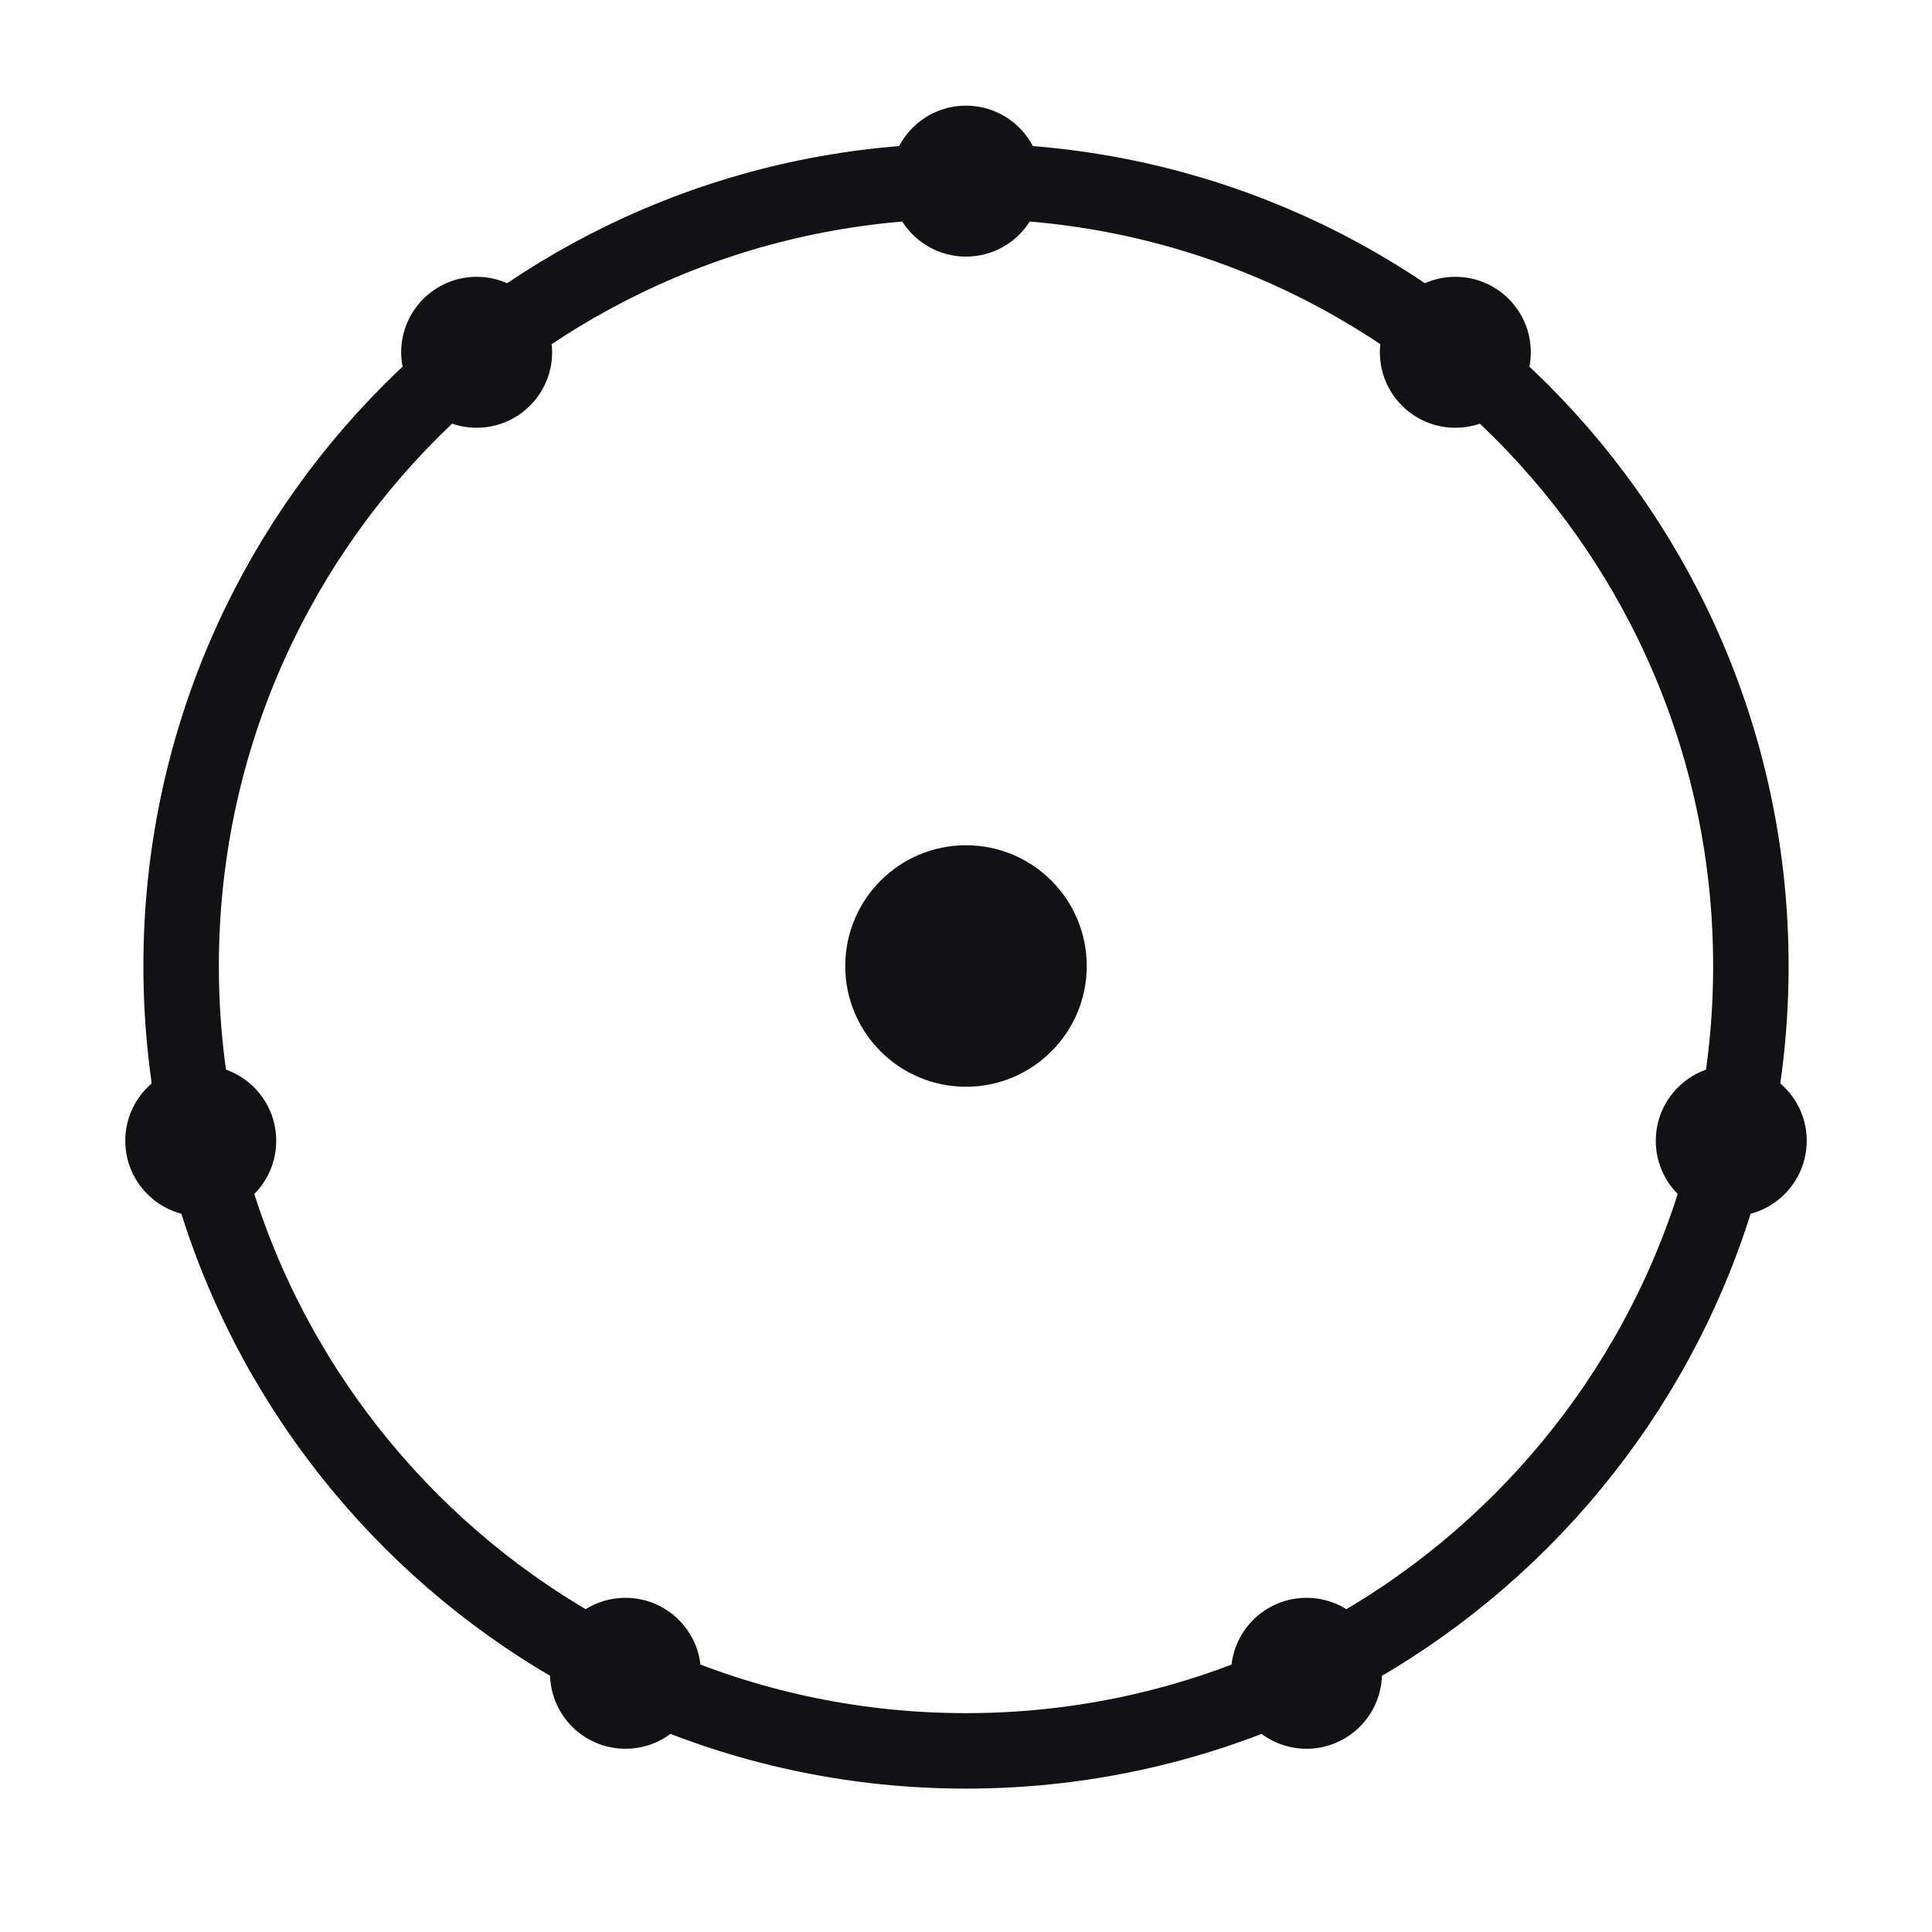
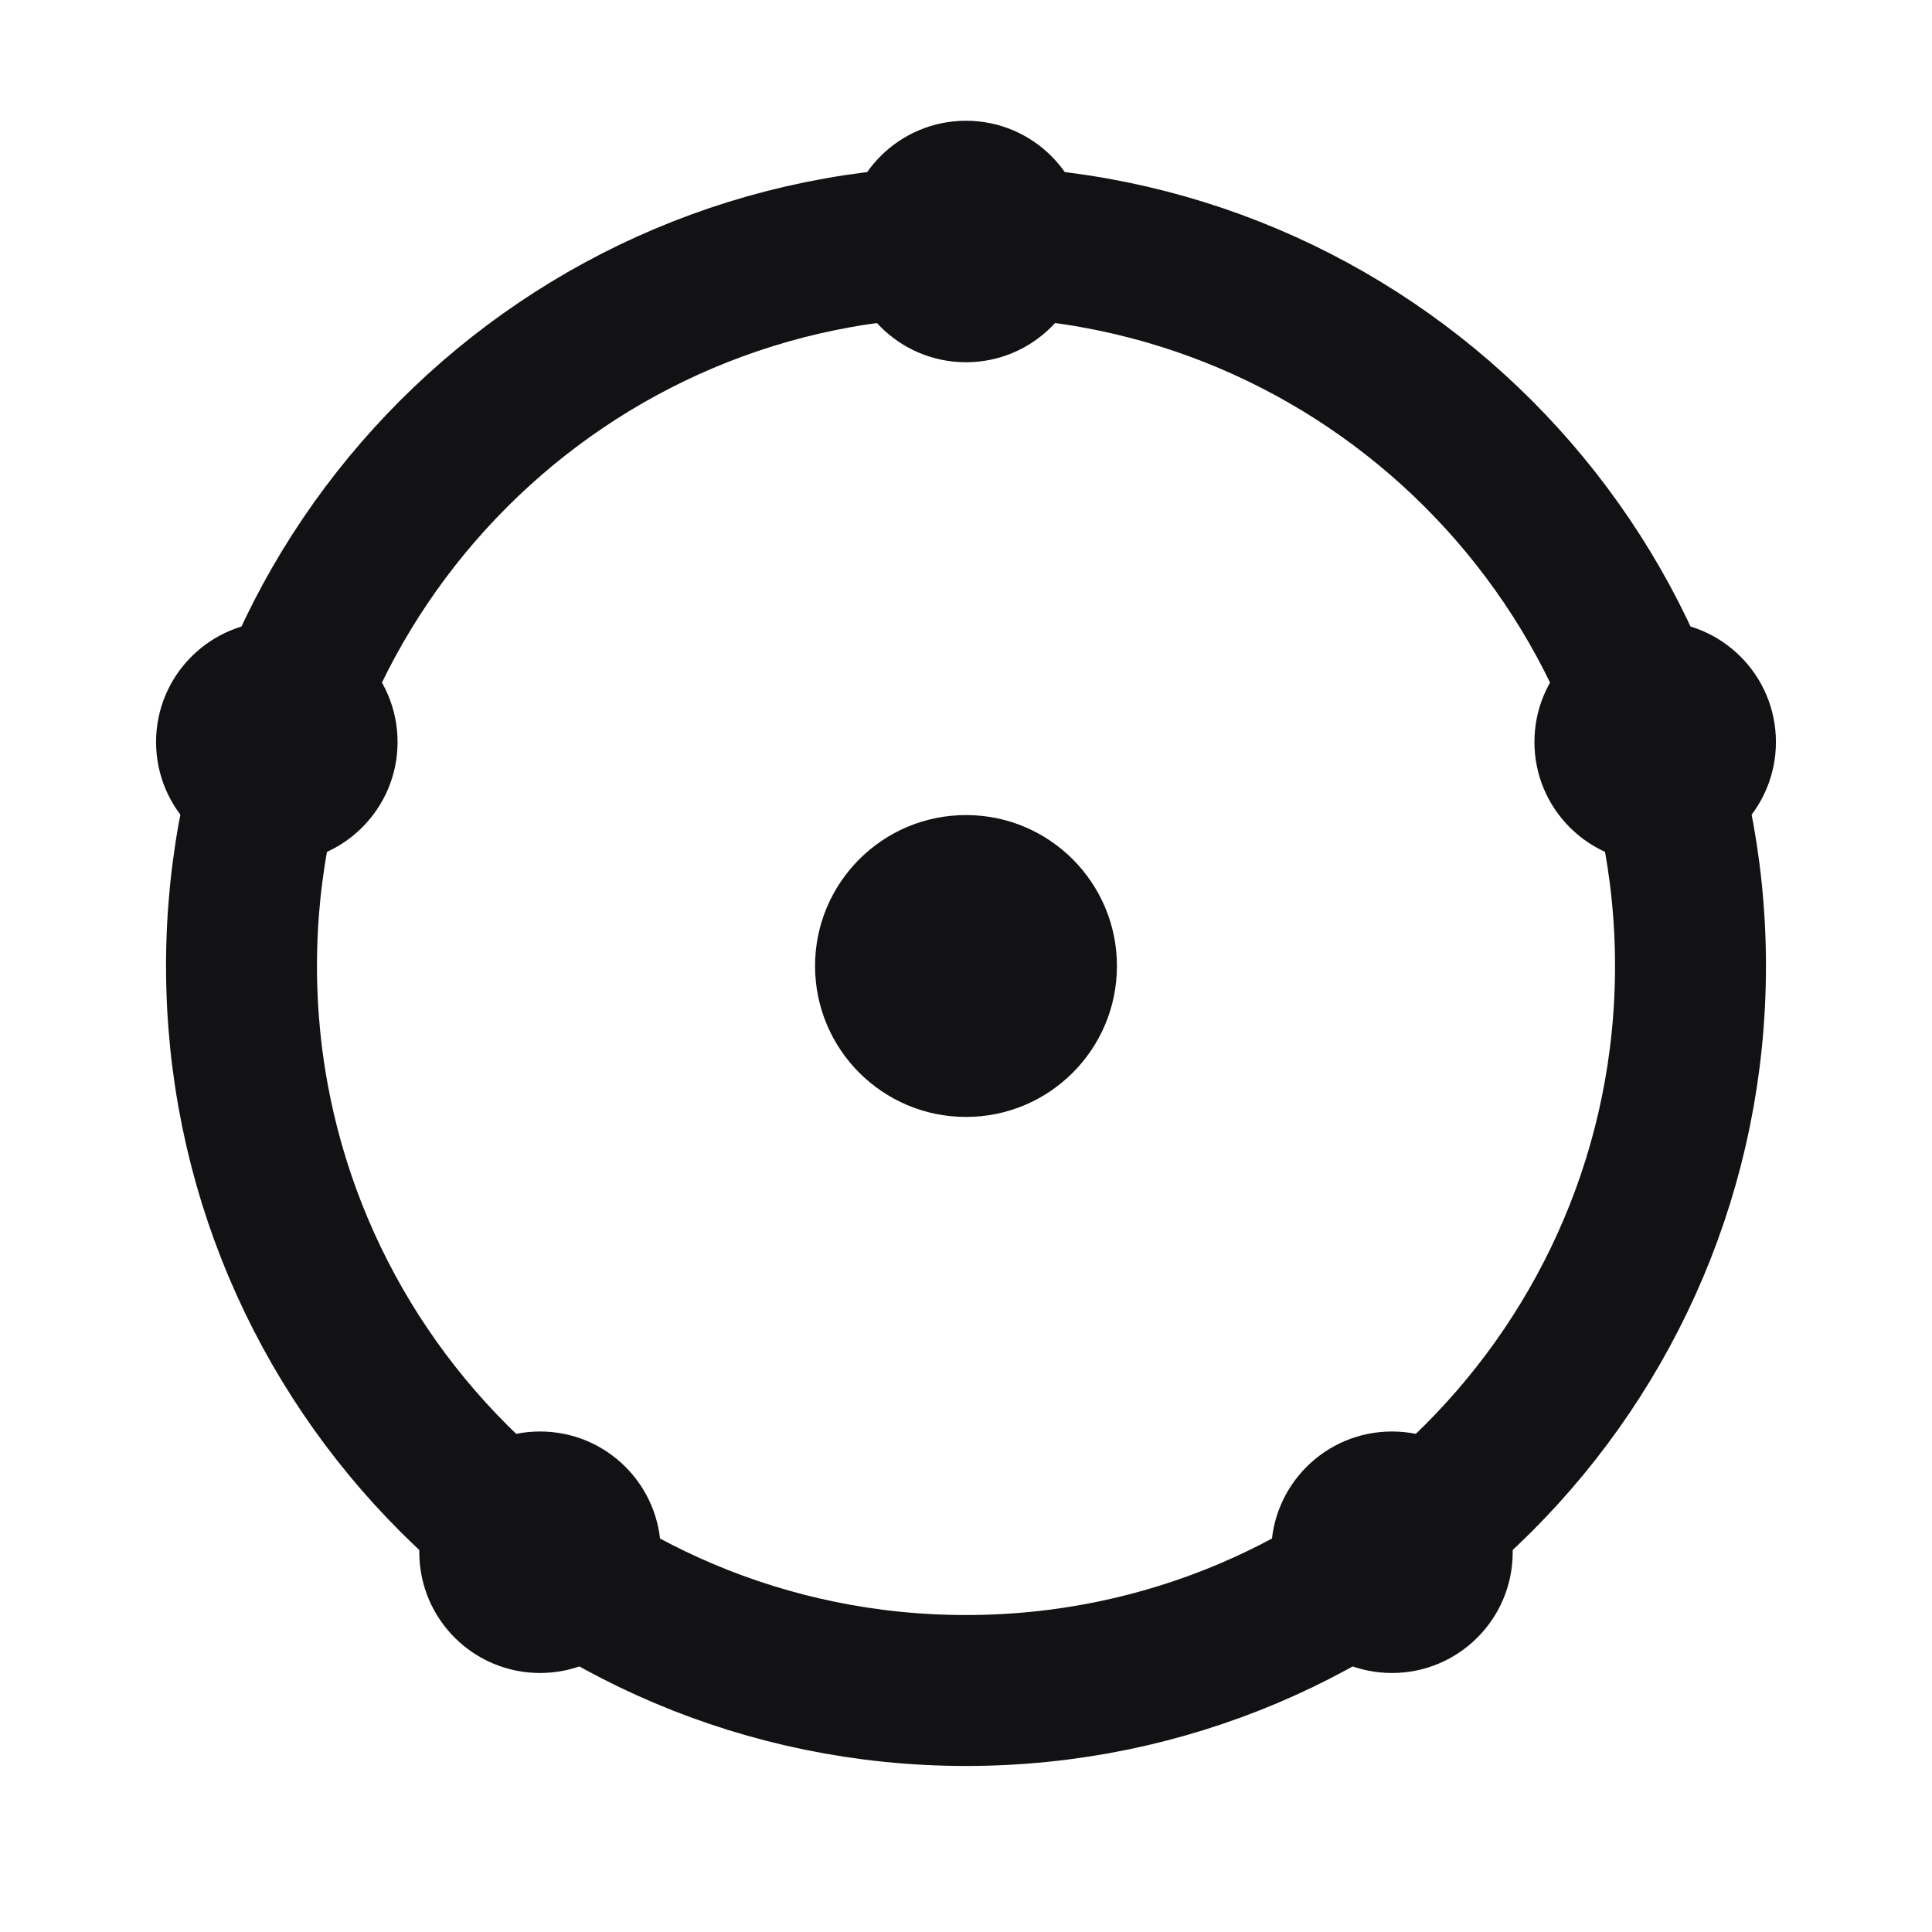
- <svg xmlns="http://www.w3.org/2000/svg" viewBox="0 0 64 64" fill="none" stroke="#121214" stroke-width="2.5" stroke-linecap="round" stroke-linejoin="round" aria-hidden="true">
-   <circle cx="32" cy="32" r="26" />
-   <circle cx="32" cy="6" r="2.5" fill="#121214" stroke="none" />
-   <circle cx="48.21" cy="11.67" r="2.5" fill="#121214" stroke="none" />
-   <circle cx="57.35" cy="37.79" r="2.5" fill="#121214" stroke="none" />
-   <circle cx="43.28" cy="55.43" r="2.5" fill="#121214" stroke="none" />
-   <circle cx="20.72" cy="55.43" r="2.5" fill="#121214" stroke="none" />
-   <circle cx="6.65" cy="37.79" r="2.5" fill="#121214" stroke="none" />
-   <circle cx="15.79" cy="11.67" r="2.5" fill="#121214" stroke="none" />
-   <circle cx="32" cy="32" r="4" fill="#121214" stroke="none" />
+ <svg xmlns="http://www.w3.org/2000/svg" viewBox="0 0 64 64" fill="none" stroke="#121214" stroke-width="5" stroke-linecap="round" stroke-linejoin="round" aria-hidden="true">
+   <circle cx="32" cy="32" r="24" />
+   <circle cx="32" cy="8" r="4" fill="#121214" stroke="none" />
+   <circle cx="9.17" cy="24.58" r="4" fill="#121214" stroke="none" />
+   <circle cx="17.89" cy="51.42" r="4" fill="#121214" stroke="none" />
+   <circle cx="46.11" cy="51.42" r="4" fill="#121214" stroke="none" />
+   <circle cx="54.83" cy="24.58" r="4" fill="#121214" stroke="none" />
+   <circle cx="32" cy="32" r="5" fill="#121214" stroke="none" />
</svg>
